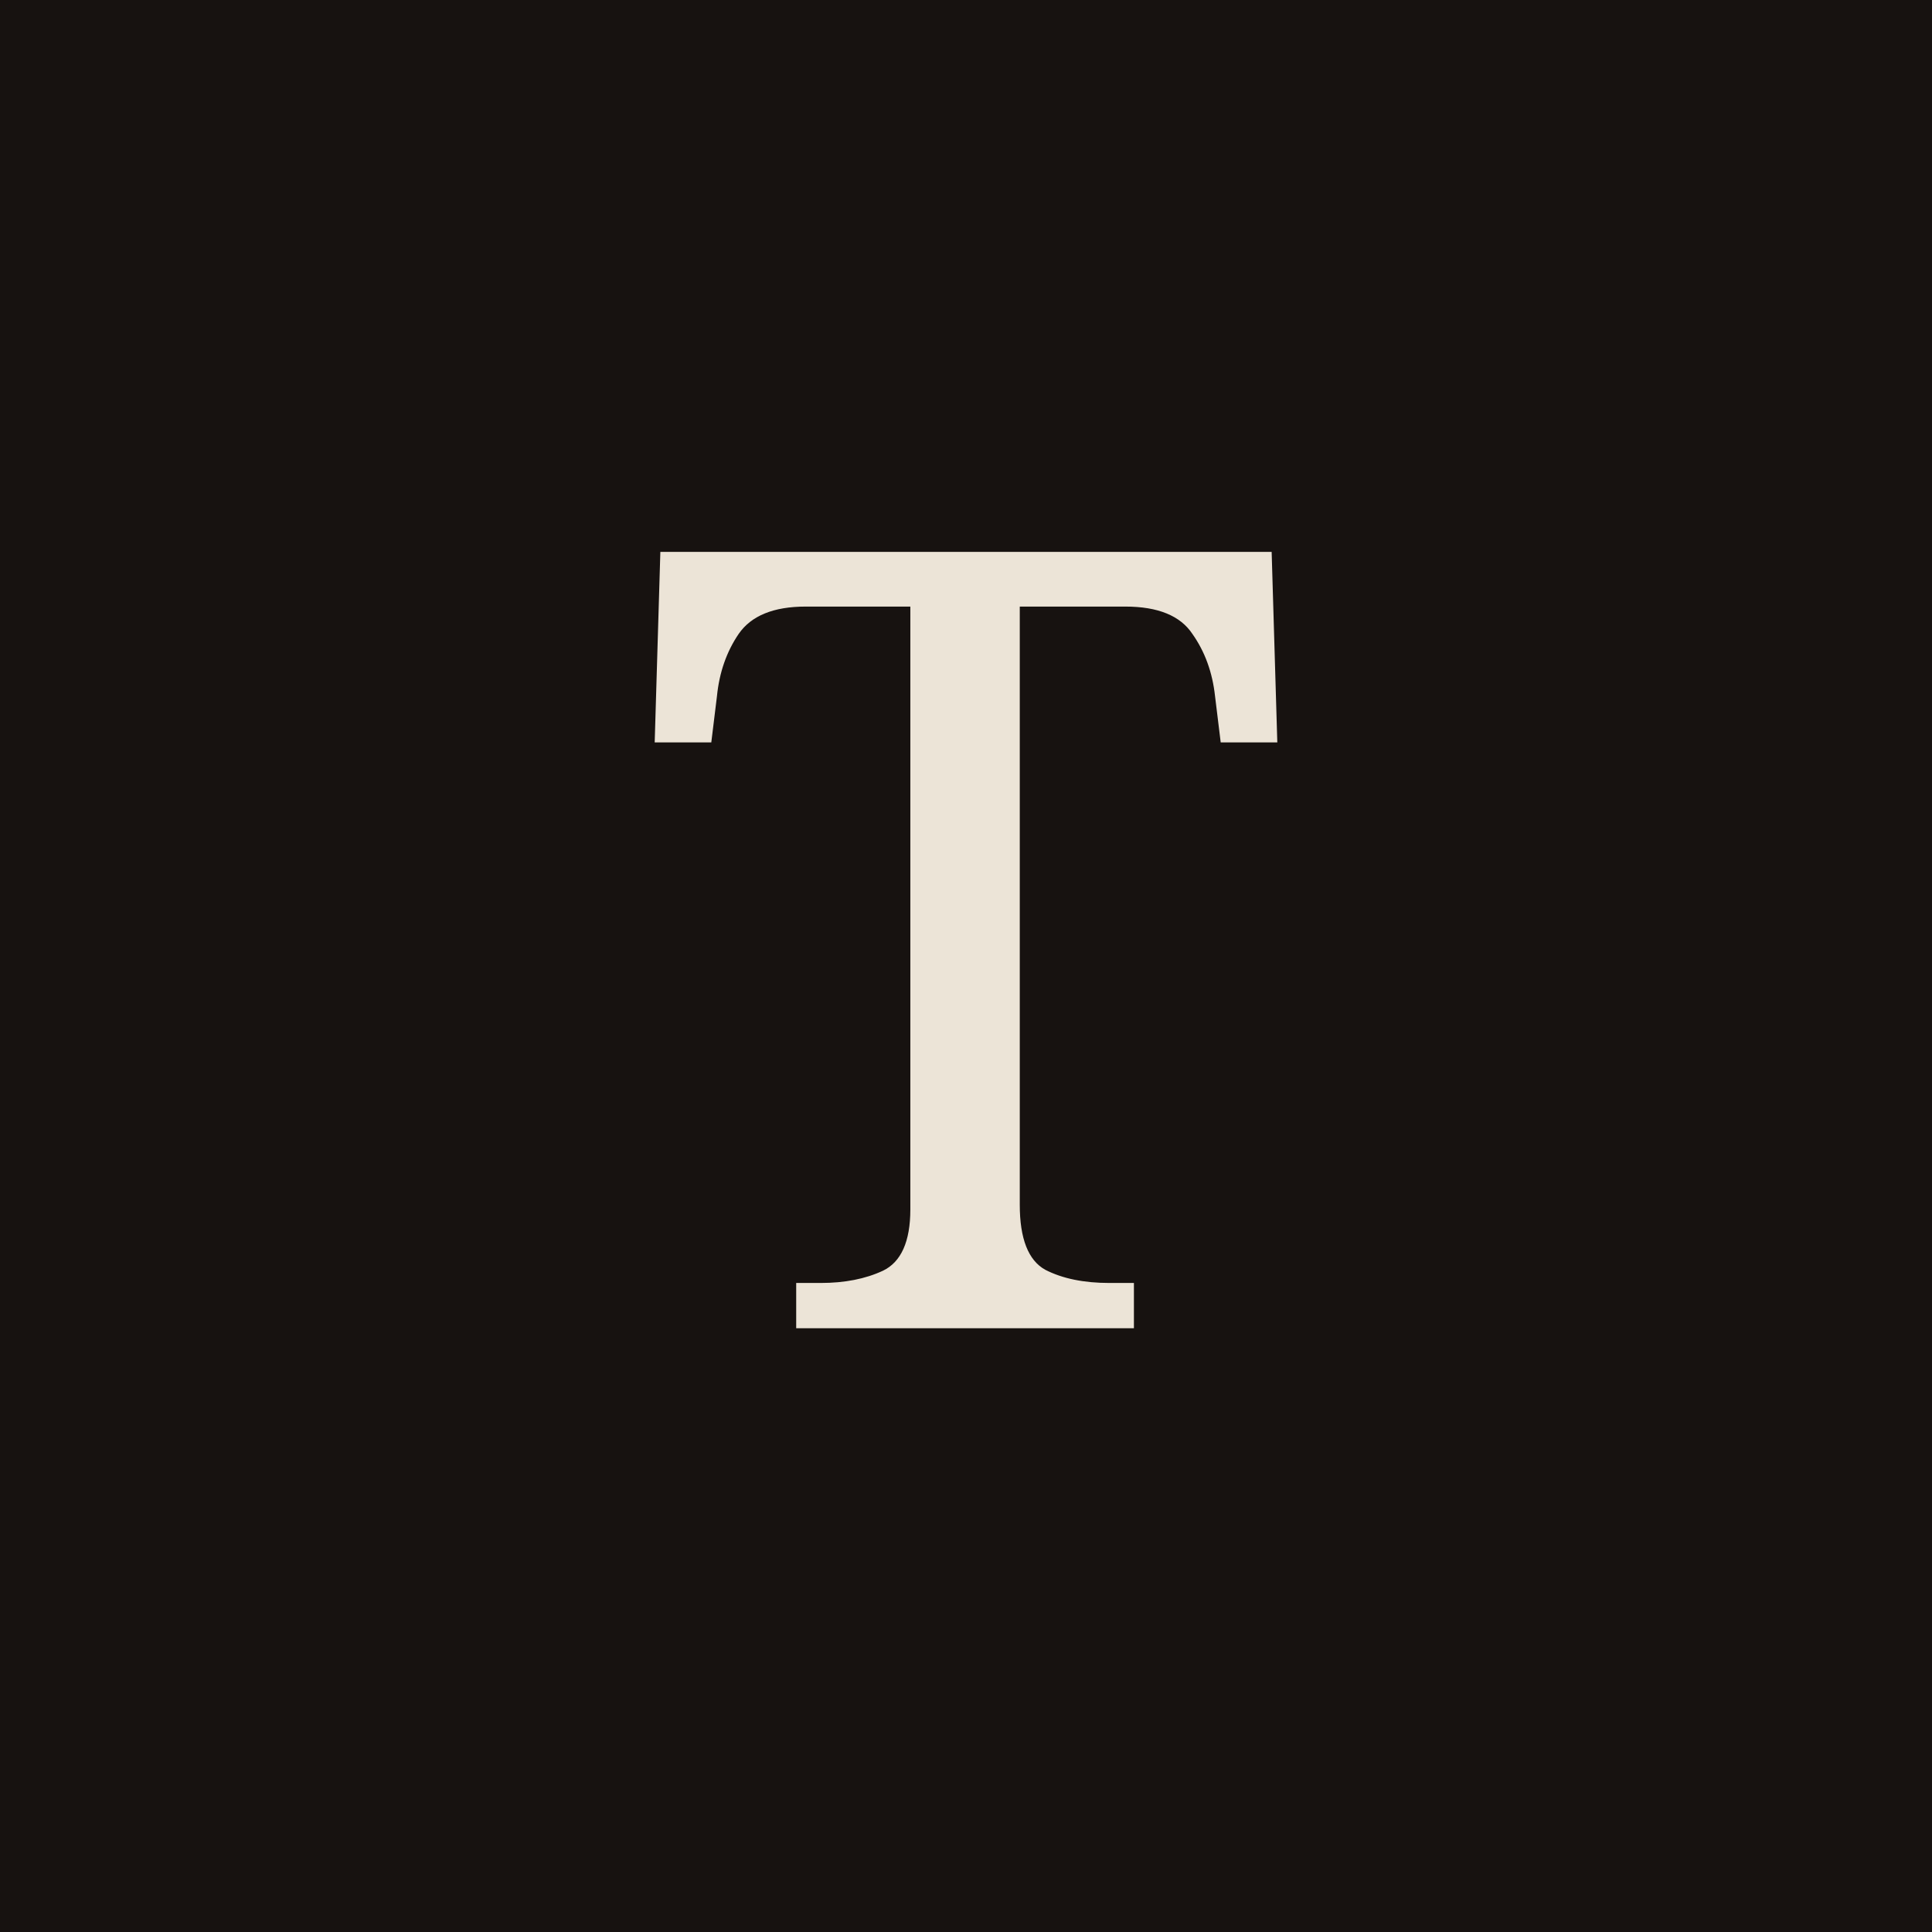
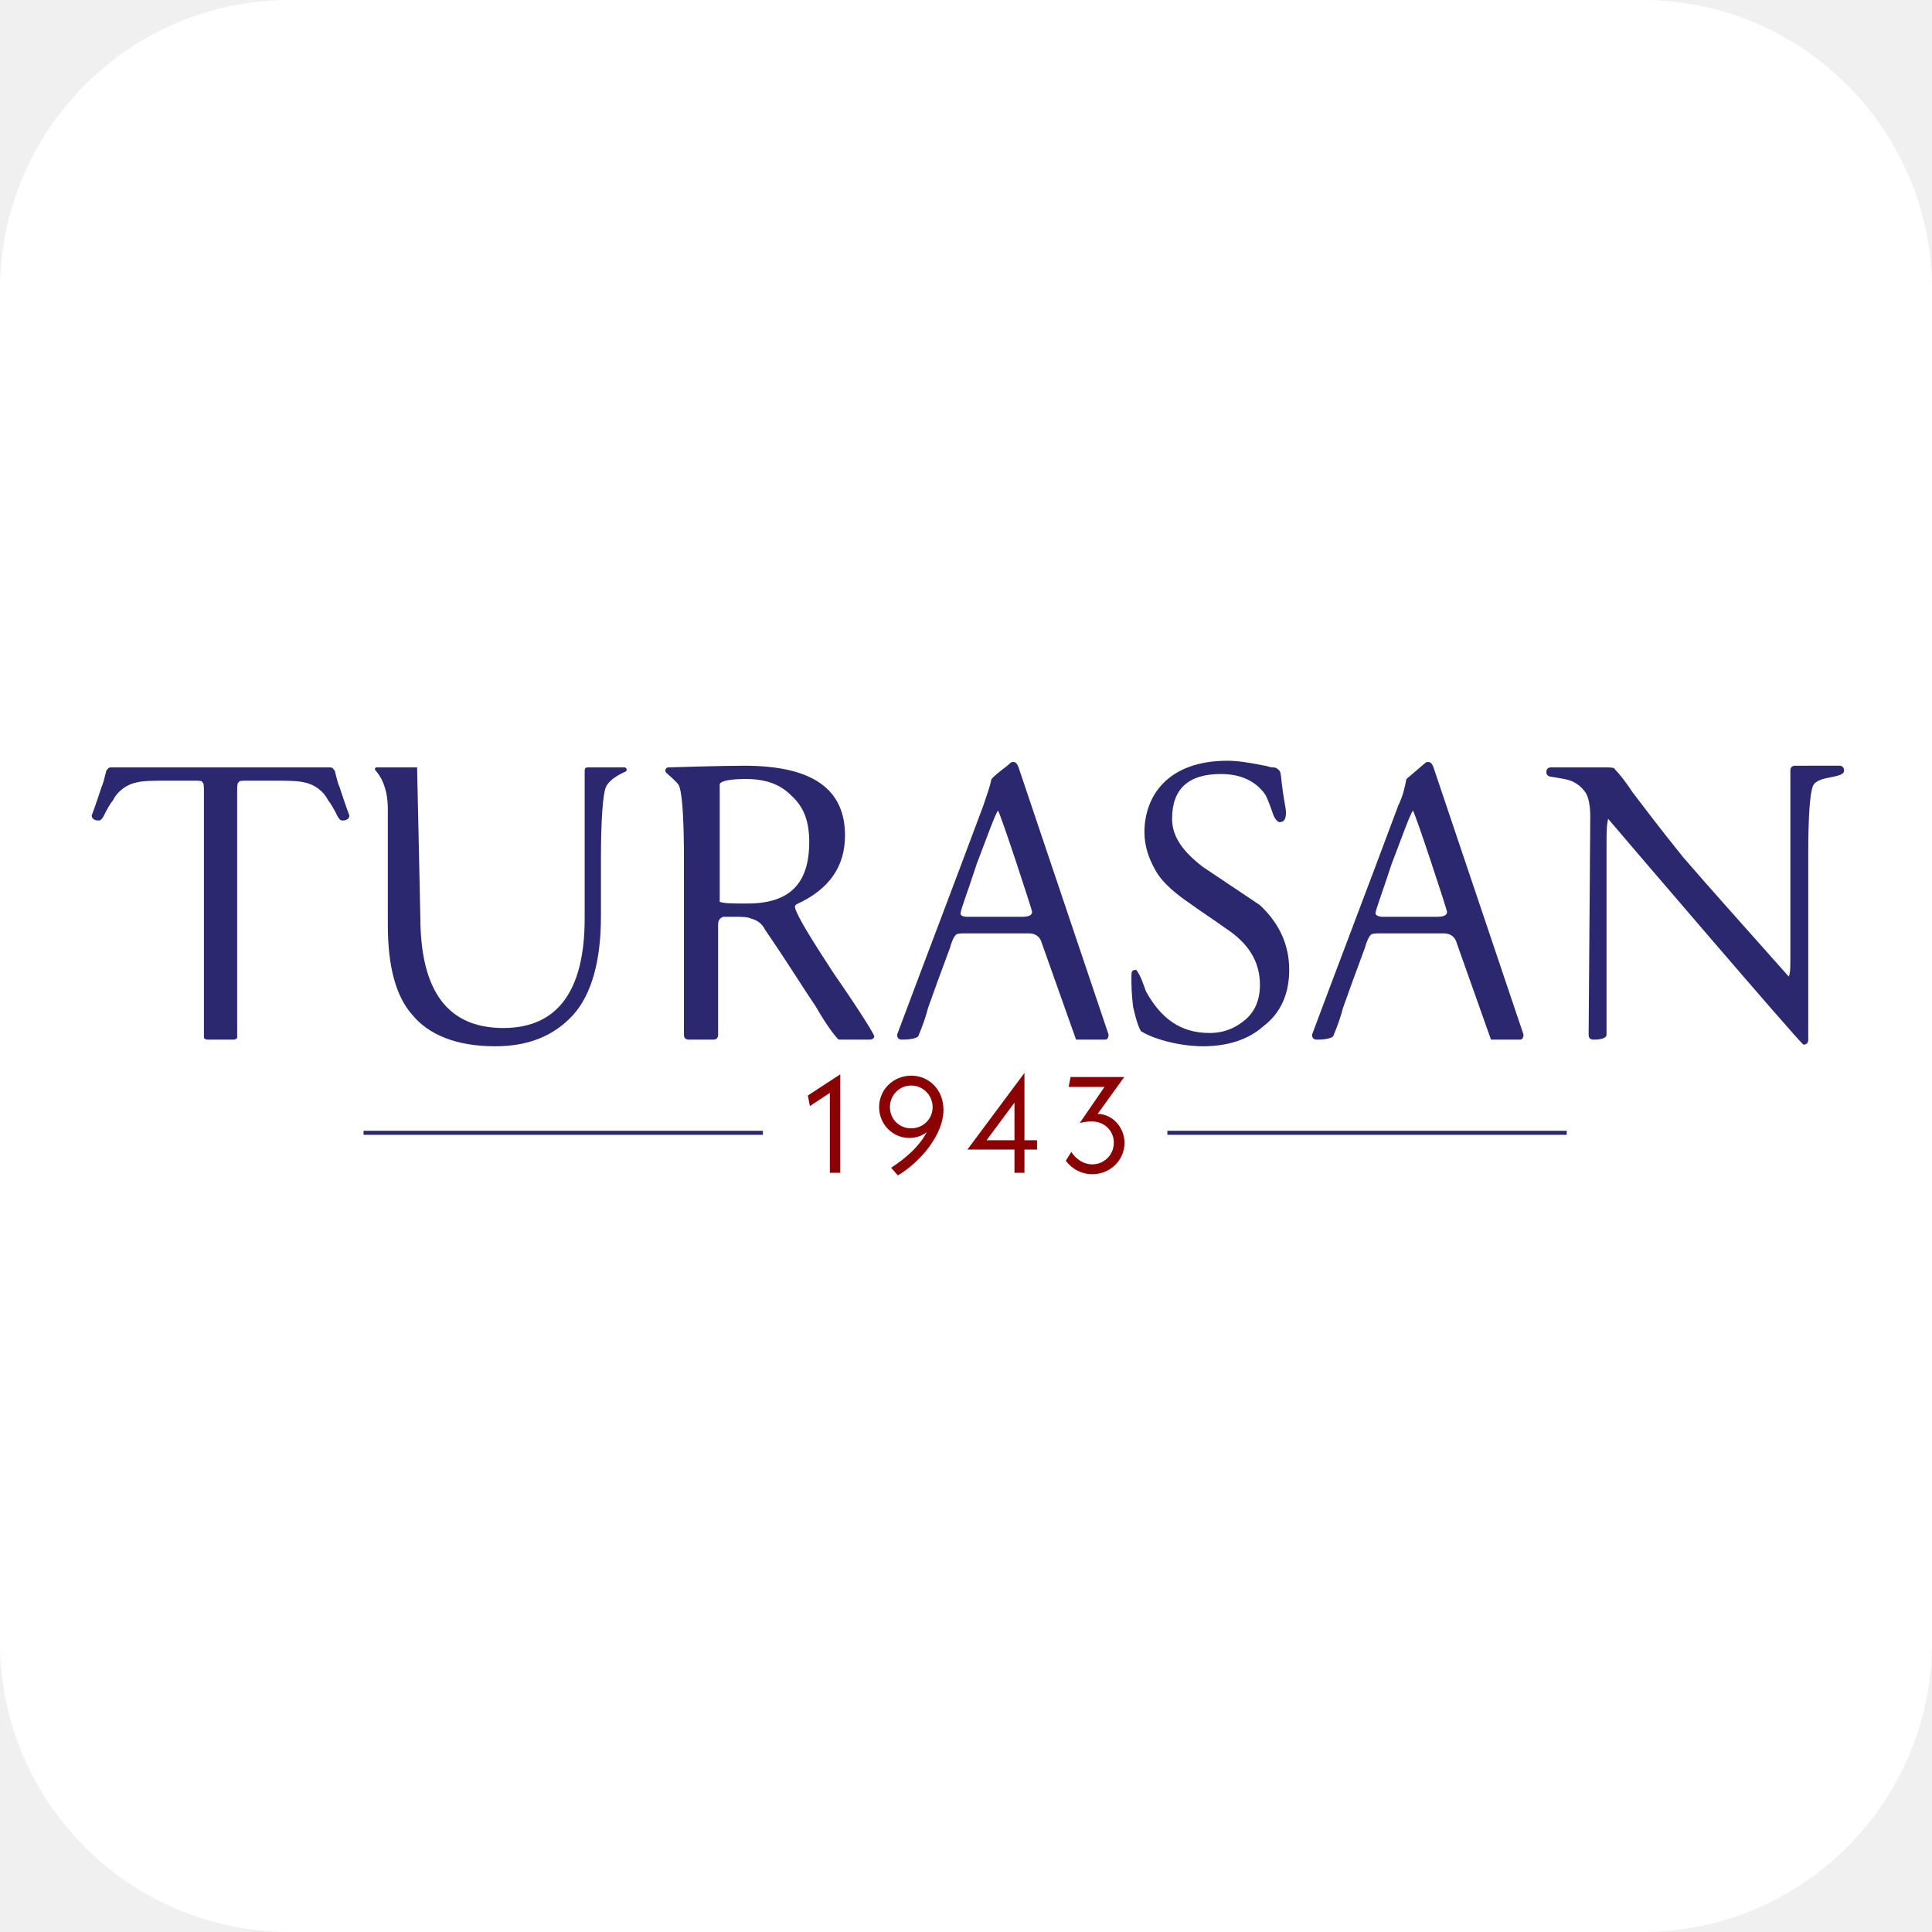
- <svg xmlns="http://www.w3.org/2000/svg" viewBox="0 0 32 32">
-   <rect width="32" height="32" fill="#171210" />
-   <text x="16" y="22" font-family="Georgia,serif" font-size="18" fill="#ece4d7" text-anchor="middle">T</text>
+ <svg xmlns="http://www.w3.org/2000/svg" viewBox="0 0 480 480">
+   <rect width="480" height="480" rx="72" fill="#ffffff" />
+   <defs>
+     <clipPath id="kirp">
+       <rect x="17.0" y="185.0" width="446" height="110" />
+     </clipPath>
+   </defs>
+   <g clip-path="url(#kirp)">
+     <g transform="translate(-43.0 117.0)">
+       <defs>
+         <clipPath id="clip_1">
+           <path transform="matrix(1,0,0,-1,0,283.465)" d="M0 283.465H566.929V0H0Z" />
+         </clipPath>
+       </defs>
+       <g>
+         <g clip-path="url(#clip_1)">
+           <path transform="matrix(1,0,0,-1,324.0963,126.0313)" d="M0 0C0 1.649 0 2.062 1.214 2.062 2.426 .411 2.83-1.24 3.636-3.302 7.276-9.901 12.125-13.611 19.401-13.611 23.037-13.611 25.866-12.374 28.293-10.311 30.718-8.249 31.93-5.362 31.93-1.65 31.93 4.12 29.102 8.659 23.444 12.371 20.615 14.435 17.379 16.498 14.55 18.556 10.911 21.034 8.082 23.508 6.465 25.984 4.444 29.281 3.233 32.581 3.233 36.294 3.233 45.044 8.837 54.026 23.845 54.026 26.273 54.026 29.102 53.616 33.145 52.79 33.547 52.79 34.355 52.378 35.165 52.378 35.974 52.378 36.376 51.963 36.782 51.553 37.184 51.139 37.184 49.491 37.59 46.604 37.993 43.717 38.399 42.067 38.399 41.242 38.399 39.593 37.993 38.77 36.782 38.77 36.376 38.77 35.57 39.593 35.165 40.831 35.165 40.831 33.787 44.949 33.145 45.779 30.718 49.079 27.08 50.73 22.23 50.73 14.146 50.73 10.105 47.018 10.105 39.593 10.105 35.056 12.934 31.343 17.783 27.631 22.635 24.334 27.08 21.447 31.93 18.147 36.782 13.611 39.205 8.246 39.205 2.062 39.205-3.712 37.184-8.662 32.738-11.962 29.102-15.261 23.845-16.913 17.783-16.913 12.467-16.913 5.944-15.356 2.426-13.198 2.02-12.787 1.214-10.725 .405-7.014 0-3.712 0-1.24 0 0" fill="#2b286f" />
+           <path transform="matrix(1,0,0,-1,492.2565,95.10109)" d="M0 0V-46.191C0-47.015-.402-47.428-1.21-47.428-2.826-46.191-44.461 2.476-49.716 8.662-50.118 7.014-50.118 4.949-50.118 2.063V-44.955C-50.118-45.781-51.332-46.191-53.352-46.191-54.161-46.191-54.565-45.781-54.565-44.955L-54.161 9.075C-54.161 11.962-54.565 14.023-55.371 15.262-56.586 16.913-58.204 18.149-60.626 18.56-61.937 18.823-62.872 18.958-64.167 19.163-64.779 19.288-65.072 19.8-65.072 20.209-65.072 21.033-64.671 21.448-63.859 21.448H-50.925C-49.312 21.448-48.099 21.448-48.099 21.033-46.887 19.8-45.267 17.737-43.651 15.262-40.822 11.549-36.779 6.189-31.122-.823-25.464-7.423-16.572-17.319-4.849-30.519-4.445-29.696-4.445-28.045-4.445-25.985V20.623C-4.445 21.448-4.04 21.86-3.236 21.86L7.681 21.864C8.489 21.864 8.893 21.448 8.893 20.623 8.893 18.609 2.428 19.494 1.211 16.913 .43 15.25 0 9.485 0 0" fill="#2b286f" />
+           <path transform="matrix(1,0,0,-1,127.3811,78.6037)" d="M0 0C-.401 .825-.809 2.477-1.21 4.126-1.615 4.536-1.615 4.951-2.427 4.951H-25.459-33.716-56.747C-57.56 4.951-57.56 4.536-57.964 4.126-58.366 2.477-58.773 .825-59.174 0-60.792-4.948-61.602-7.012-61.602-7.012-61.602-7.835-60.792-8.248-59.983-8.248-59.174-8.248-59.174-7.835-58.773-7.422-57.56-4.948-56.747-3.711-56.346-3.297-55.135-.824-52.708 .825-50.284 1.239-48.669 1.651-45.836 1.651-42.198 1.651H-36.541C-34.924 1.651-34.116 1.651-34.116 1.239-33.773 1.239-33.723 .337-33.716-.695V-62.265C-33.518-62.537-33.203-62.689-32.737-62.689H-32.499-26.675-26.437C-25.971-62.689-25.656-62.537-25.459-62.265V-.695C-25.451 .337-25.401 1.239-25.059 1.239-25.059 1.651-24.25 1.651-22.634 1.651H-16.976C-13.339 1.651-10.506 1.651-8.891 1.239-6.466 .825-4.039-.824-2.829-3.297-2.427-3.711-1.615-4.948-.401-7.422 0-7.835 0-8.248 .809-8.248 1.617-8.248 2.427-7.835 2.427-7.012 2.427-7.012 1.617-4.948 0 0" fill="#2b286f" />
+           <path transform="matrix(1,0,0,-1,228.6894,107.4751)" d="M0 0C-3.638 0-5.661 0-6.873 .414V29.696C-6.467 30.523-4.042 30.934-.407 30.934 4.445 30.934 8.085 29.696 10.914 26.81 14.146 23.923 15.359 20.214 15.359 15.263 15.359 4.951 10.51 0 0 0M21.421-17.322C15.669-8.517 12.476-3.3 11.84-1.094 11.732-.718 11.914-.327 12.269-.164 20.384 3.553 24.25 9.245 24.25 16.912 24.25 28.461 16.167 34.234-.809 34.234-6.454 34.234-19.603 33.822-19.603 33.822-20.329 33.822-20.668 32.924-20.12 32.447-19.154 31.608-17.999 30.561-17.379 29.845-17.1 29.522-16.91 29.144-16.797 28.733-16.11 26.239-15.764 20.238-15.764 10.725V-32.581C-15.764-33.407-15.358-33.817-14.555-33.817H-8.49C-7.681-33.817-7.277-33.407-7.277-32.581V-5.36C-7.277-4.122-6.873-3.709-6.063-3.296H-3.638C-1.618-3.296 0-3.296 .808-3.709 2.426-4.122 3.637-4.945 4.445-6.598 10.095-14.831 14.132-21.42 16.96-25.548 16.97-25.563 16.98-25.578 16.989-25.594 19.561-30.091 21.466-32.539 22.392-33.56 22.543-33.726 22.751-33.817 22.974-33.817H30.313C31.122-33.817 31.524-33.407 31.524-32.992 31.524-32.581 28.293-27.219 21.421-17.322" fill="#2b286f" />
+           <path transform="matrix(1,0,0,-1,189.0659,73.653)" d="M0 0C-.806 0-.806-.415-.806-1.239V-37.531C-.806-55.68-7.677-64.753-21.016-64.753-34.76-64.753-41.631-55.68-41.631-37.118L-42.437 0H-52.477C-52.858 0-53.052-.448-52.794-.728-51.66-1.959-49.712-4.866-49.712-10.312V-39.183C-49.712-49.493-47.693-56.915-43.651-61.454-39.608-66.403-32.74-69.291-23.036-69.291-14.956-69.291-8.487-66.814-3.632-61.454 .812-56.506 3.235-48.258 3.235-37.118V-23.097C3.235-12.786 3.738-6.643 4.445-4.951 5.166-3.224 7.41-1.908 9.301-1.069 9.851-.825 9.669 0 9.067 0Z" fill="#2b286f" />
+           <path transform="matrix(1,0,0,-1,297.0058,110.7711)" d="M0 0H-13.745C-14.955 0-15.362 .409-15.362 .822-15.362 1.649-13.745 5.773-11.318 13.195-8.49 20.619-6.873 25.155-6.063 26.394-5.254 25.155 2.422 1.649 2.422 1.235 2.422 .409 1.618 0 0 0M-.809 36.703C-1.21 37.943-1.617 38.766-2.829 38.356-4.042 37.118-5.66 36.293-7.681 34.23-8.083 32.167-8.891 30.106-9.699 27.632-17.382 7.008-24.654-11.963-31.123-29.285-31.123-30.111-30.719-30.521-29.911-30.521-27.486-30.521-26.273-30.111-25.87-29.696-24.654-26.809-23.849-24.336-23.444-22.684-19.808-12.375-17.784-7.428-17.784-7.014-17.382-5.776-16.979-4.951-16.572-4.537-16.168-4.126-15.362-4.126-14.148-4.126H1.618C3.235-4.126 4.445-4.951 4.849-6.602L13.339-30.521H20.612C21.019-30.521 21.421-30.111 21.421-29.285 21.421-29.285-.407 35.469-.809 36.703" fill="#2b286f" />
+           <path transform="matrix(1,0,0,-1,400.0941,110.7711)" d="M0 0H-13.742C-14.549 0-15.358 .409-15.358 .822-15.358 1.649-13.742 5.773-11.319 13.195-8.49 20.619-6.871 25.155-6.063 26.394-5.255 25.155 2.426 1.649 2.426 1.235 2.426 .409 1.618 0 0 0M-.809 36.703C-1.211 37.943-1.618 38.766-2.829 38.356-4.933 36.58-5.471 36.107-7.677 34.23-8.084 32.167-8.49 30.106-9.7 27.632-17.381 7.008-24.655-11.963-31.124-29.285-31.124-30.111-30.72-30.521-29.91-30.521-27.484-30.521-26.273-30.111-25.868-29.696-24.655-26.809-23.848-24.336-23.443-22.684-19.806-12.375-17.785-7.428-17.785-7.014-17.381-5.776-16.974-4.951-16.571-4.537-16.165-4.126-15.358-4.126-14.148-4.126H1.618C3.234-4.126 4.444-4.951 4.851-6.602L13.338-30.521H20.615C21.018-30.521 21.421-30.111 21.421-29.285 21.421-29.285-.402 35.469-.809 36.703" fill="#2b286f" />
+           <path transform="matrix(1,0,0,-1,139.3755,204.0678)" d="M0 0C-1.173 0-2.251 .225-3.232 .673-4.213 1.12-4.992 1.829-5.568 2.801-6.144 3.771-6.432 5.066-6.432 6.688V16.896C-6.432 18.518-6.134 19.813-5.536 20.784-4.939 21.755-4.149 22.465-3.168 22.912-2.187 23.36-1.109 23.584 .064 23.584 1.45 23.584 2.613 23.339 3.552 22.849 4.49 22.357 5.205 21.718 5.696 20.929 6.187 20.139 6.432 19.296 6.432 18.4 6.432 17.974 6.368 17.69 6.24 17.553 6.112 17.413 5.909 17.345 5.632 17.345 5.312 17.345 5.099 17.419 4.992 17.568 4.885 17.718 4.832 17.867 4.832 18.017 4.811 18.379 4.736 18.789 4.608 19.248 4.48 19.707 4.25 20.149 3.92 20.576 3.589 21.003 3.114 21.354 2.496 21.633 1.877 21.909 1.066 22.049 .064 22.049-1.536 22.049-2.757 21.627-3.6 20.784-4.443 19.941-4.864 18.646-4.864 16.896V6.688C-4.864 4.917-4.437 3.616-3.584 2.784-2.731 1.952-1.472 1.536 .192 1.536 1.194 1.536 1.995 1.669 2.592 1.937 3.189 2.203 3.637 2.544 3.936 2.96 4.234 3.376 4.442 3.824 4.56 4.305 4.677 4.784 4.768 5.217 4.832 5.601 4.853 5.792 4.922 5.952 5.04 6.08 5.157 6.208 5.354 6.272 5.632 6.272 5.909 6.272 6.112 6.197 6.24 6.049 6.368 5.898 6.432 5.611 6.432 5.185 6.432 4.31 6.187 3.473 5.696 2.673 5.205 1.872 4.48 1.227 3.52 .736 2.56 .245 1.386 0 0 0" fill="#2b286f" />
+           <path transform="matrix(1,0,0,-1,157.2314,202.6596)" d="M0 0C.747 0 1.467 .187 2.16 .561 2.853 .934 3.424 1.393 3.872 1.937 4.32 2.48 4.544 2.986 4.544 3.456V5.824H2.976C1.931 5.824 .949 5.766 .032 5.648-.885 5.53-1.632 5.265-2.208 4.849-2.784 4.433-3.072 3.776-3.072 2.88-3.072 1.877-2.773 1.146-2.176 .688-1.579 .229-.854 0 0 0M-.224-1.408C-1.461-1.408-2.507-1.062-3.36-.368-4.213 .325-4.64 1.387-4.64 2.816-4.64 3.946-4.325 4.821-3.696 5.44-3.067 6.059-2.192 6.49-1.072 6.736 .048 6.981 1.344 7.104 2.816 7.104H4.544V7.937C4.544 8.683 4.411 9.419 4.144 10.145 3.877 10.869 3.451 11.467 2.864 11.937 2.277 12.405 1.493 12.641 .512 12.641-.171 12.641-.731 12.57-1.168 12.433-1.605 12.293-1.958 12.145-2.224 11.984-2.491 11.824-2.699 11.744-2.848 11.744-3.062 11.744-3.232 11.845-3.36 12.048-3.488 12.251-3.552 12.438-3.552 12.608-3.552 12.864-3.344 13.104-2.928 13.328-2.512 13.552-1.984 13.733-1.344 13.872-.704 14.011-.064 14.08 .576 14.08 1.963 14.08 3.056 13.787 3.856 13.2 4.656 12.613 5.232 11.856 5.584 10.928 5.936 10 6.112 9.003 6.112 7.937V-.544C6.112-.715 6.042-.869 5.904-1.008 5.765-1.146 5.579-1.216 5.344-1.216 5.131-1.216 4.949-1.146 4.8-1.008 4.651-.869 4.576-.715 4.576-.544V1.024C4.042 .405 3.376-.155 2.576-.656 1.776-1.157 .843-1.408-.224-1.408" fill="#2b286f" />
+           <path transform="matrix(1,0,0,-1,177.6475,202.5952)" d="M0 0C.768 0 1.472 .213 2.112 .64 2.752 1.066 3.269 1.621 3.664 2.304 4.059 2.986 4.256 3.701 4.256 4.447V8.16C4.256 8.906 4.059 9.61 3.664 10.271 3.269 10.933 2.752 11.477 2.112 11.903 1.472 12.33 .757 12.544-.032 12.544-.715 12.544-1.376 12.368-2.016 12.016-2.656 11.664-3.179 11.162-3.584 10.512-3.99 9.86-4.192 9.077-4.192 8.16V3.359C-4.192 3.019-4.011 2.581-3.648 2.048-3.286 1.515-2.784 1.04-2.144 .624-1.504 .208-.79 0 0 0M-4.992-8.8C-5.206-8.8-5.387-8.726-5.536-8.576-5.686-8.427-5.76-8.267-5.76-8.097V13.184C-5.76 13.376-5.686 13.53-5.536 13.647-5.387 13.765-5.206 13.823-4.992 13.823-4.758 13.823-4.571 13.765-4.432 13.647-4.293 13.53-4.224 13.376-4.224 13.184V11.584C-3.861 12.202-3.317 12.763-2.592 13.264-1.867 13.765-.981 14.016 .064 14.016 1.109 14.016 2.069 13.754 2.944 13.231 3.818 12.709 4.517 12.005 5.04 11.12 5.562 10.234 5.824 9.248 5.824 8.16V4.447C5.824 3.424 5.562 2.458 5.04 1.552 4.517 .645 3.824-.086 2.96-.641 2.096-1.195 1.163-1.473 .16-1.473-.822-1.473-1.702-1.232-2.48-.752-3.259-.272-3.83 .298-4.192 .96V-8.097C-4.192-8.267-4.267-8.427-4.416-8.576-4.565-8.726-4.758-8.8-4.992-8.8" fill="#2b286f" />
+           <path transform="matrix(1,0,0,-1,197.3594,202.5952)" d="M0 0C.768 0 1.472 .213 2.112 .64 2.752 1.066 3.269 1.621 3.664 2.304 4.059 2.986 4.256 3.701 4.256 4.447V8.16C4.256 8.906 4.059 9.61 3.664 10.271 3.269 10.933 2.752 11.477 2.112 11.903 1.472 12.33 .757 12.544-.032 12.544-.715 12.544-1.376 12.368-2.016 12.016-2.656 11.664-3.179 11.162-3.584 10.512-3.99 9.86-4.192 9.077-4.192 8.16V3.359C-4.192 3.019-4.011 2.581-3.648 2.048-3.286 1.515-2.784 1.04-2.144 .624-1.504 .208-.79 0 0 0M-4.992-8.8C-5.206-8.8-5.387-8.726-5.536-8.576-5.686-8.427-5.76-8.267-5.76-8.097V13.184C-5.76 13.376-5.686 13.53-5.536 13.647-5.387 13.765-5.206 13.823-4.992 13.823-4.758 13.823-4.571 13.765-4.432 13.647-4.293 13.53-4.224 13.376-4.224 13.184V11.584C-3.861 12.202-3.317 12.763-2.592 13.264-1.867 13.765-.981 14.016 .064 14.016 1.109 14.016 2.069 13.754 2.944 13.231 3.818 12.709 4.517 12.005 5.04 11.12 5.562 10.234 5.824 9.248 5.824 8.16V4.447C5.824 3.424 5.562 2.458 5.04 1.552 4.517 .645 3.824-.086 2.96-.641 2.096-1.195 1.163-1.473 .16-1.473-.822-1.473-1.702-1.232-2.48-.752-3.259-.272-3.83 .298-4.192 .96V-8.097C-4.192-8.267-4.267-8.427-4.416-8.576-4.565-8.726-4.758-8.8-4.992-8.8" fill="#2b286f" />
+           <path transform="matrix(1,0,0,-1,214.895,202.6596)" d="M0 0C.747 0 1.467 .187 2.16 .561 2.853 .934 3.424 1.393 3.872 1.937 4.32 2.48 4.544 2.986 4.544 3.456V5.824H2.976C1.931 5.824 .949 5.766 .032 5.648-.885 5.53-1.632 5.265-2.208 4.849-2.784 4.433-3.072 3.776-3.072 2.88-3.072 1.877-2.773 1.146-2.176 .688-1.579 .229-.854 0 0 0M-.224-1.408C-1.461-1.408-2.507-1.062-3.36-.368-4.213 .325-4.64 1.387-4.64 2.816-4.64 3.946-4.325 4.821-3.696 5.44-3.067 6.059-2.192 6.49-1.072 6.736 .048 6.981 1.344 7.104 2.816 7.104H4.544V7.937C4.544 8.683 4.411 9.419 4.144 10.145 3.877 10.869 3.451 11.467 2.864 11.937 2.277 12.405 1.493 12.641 .512 12.641-.171 12.641-.731 12.57-1.168 12.433-1.605 12.293-1.958 12.145-2.224 11.984-2.491 11.824-2.699 11.744-2.848 11.744-3.062 11.744-3.232 11.845-3.36 12.048-3.488 12.251-3.552 12.438-3.552 12.608-3.552 12.864-3.344 13.104-2.928 13.328-2.512 13.552-1.984 13.733-1.344 13.872-.704 14.011-.064 14.08 .576 14.08 1.963 14.08 3.056 13.787 3.856 13.2 4.656 12.613 5.232 11.856 5.584 10.928 5.936 10 6.112 9.003 6.112 7.937V-.544C6.112-.715 6.042-.869 5.904-1.008 5.765-1.146 5.579-1.216 5.344-1.216 5.131-1.216 4.949-1.146 4.8-1.008 4.651-.869 4.576-.715 4.576-.544V1.024C4.042 .405 3.376-.155 2.576-.656 1.776-1.157 .843-1.408-.224-1.408" fill="#2b286f" />
+           <path transform="matrix(1,0,0,-1,234.7676,202.5952)" d="M0 0C.811 0 1.53 .208 2.16 .624 2.789 1.04 3.285 1.515 3.648 2.048 4.01 2.581 4.192 3.019 4.192 3.359V8.16C4.192 9.077 3.989 9.86 3.584 10.512 3.178 11.162 2.661 11.664 2.032 12.016 1.402 12.368 .736 12.544 .032 12.544-.736 12.544-1.446 12.33-2.096 11.903-2.747 11.477-3.27 10.933-3.664 10.271-4.059 9.61-4.256 8.906-4.256 8.16V4.447C-4.256 3.701-4.059 2.986-3.664 2.304-3.27 1.621-2.752 1.066-2.112 .64-1.472 .213-.768 0 0 0M-.128-1.473C-1.131-1.473-2.07-1.195-2.944-.641-3.819-.086-4.518 .645-5.04 1.552-5.563 2.458-5.824 3.424-5.824 4.447V8.16C-5.824 9.248-5.563 10.234-5.04 11.12-4.518 12.005-3.819 12.709-2.944 13.231-2.07 13.754-1.11 14.016-.064 14.016 1.002 14.016 1.893 13.765 2.608 13.264 3.322 12.763 3.851 12.202 4.192 11.584V22.56C4.192 22.772 4.272 22.938 4.432 23.056 4.592 23.173 4.778 23.231 4.992 23.231 5.227 23.231 5.413 23.173 5.552 23.056 5.69 22.938 5.76 22.772 5.76 22.56V-.608C5.76-.779 5.69-.934 5.552-1.072 5.413-1.211 5.227-1.28 4.992-1.28 4.8-1.28 4.624-1.211 4.464-1.072 4.304-.934 4.224-.779 4.224-.608V.96C3.904 .298 3.344-.272 2.544-.752 1.744-1.232 .853-1.473-.128-1.473" fill="#2b286f" />
+           <path transform="matrix(1,0,0,-1,254.5112,202.5952)" d="M0 0C.811 0 1.536 .213 2.176 .64 2.816 1.066 3.333 1.621 3.728 2.304 4.123 2.986 4.32 3.701 4.32 4.447V8.16C4.32 8.906 4.128 9.61 3.744 10.271 3.36 10.933 2.843 11.477 2.192 11.903 1.541 12.33 .811 12.544 0 12.544-.811 12.544-1.536 12.33-2.176 11.903-2.816 11.477-3.328 10.933-3.712 10.271-4.096 9.61-4.288 8.906-4.288 8.16V4.447C-4.288 3.701-4.096 2.986-3.712 2.304-3.328 1.621-2.811 1.066-2.16 .64-1.509 .213-.79 0 0 0M0-1.473C-1.024-1.473-1.984-1.195-2.88-.641-3.776-.086-4.496 .64-5.04 1.536-5.584 2.432-5.856 3.402-5.856 4.447V8.16C-5.856 9.205-5.589 10.176-5.056 11.071-4.523 11.968-3.808 12.683-2.912 13.216-2.016 13.749-1.045 14.016 0 14.016 1.066 14.016 2.042 13.754 2.928 13.231 3.813 12.709 4.528 12.005 5.072 11.12 5.616 10.234 5.888 9.248 5.888 8.16V4.447C5.888 3.424 5.616 2.458 5.072 1.552 4.528 .645 3.813-.086 2.928-.641 2.042-1.195 1.066-1.473 0-1.473" fill="#2b286f" />
+           <path transform="matrix(1,0,0,-1,273.9673,204.0678)" d="M0 0C-1.366 0-2.491 .257-3.376 .769-4.262 1.28-4.923 1.984-5.36 2.881-5.797 3.776-6.016 4.789-6.016 5.92V9.568C-6.016 10.678-5.803 11.686-5.376 12.593-4.95 13.499-4.288 14.208-3.392 14.721-2.496 15.232-1.366 15.488 0 15.488 .875 15.488 1.637 15.376 2.288 15.152 2.938 14.929 3.445 14.667 3.808 14.368 4.17 14.069 4.352 13.792 4.352 13.536 4.352 13.43 4.314 13.313 4.24 13.185 4.165 13.057 4.075 12.955 3.968 12.881 3.861 12.806 3.744 12.769 3.616 12.769 3.424 12.769 3.205 12.875 2.96 13.089 2.714 13.302 2.373 13.51 1.936 13.712 1.499 13.915 .875 14.017 .064 14.017-1.408 14.017-2.528 13.616-3.296 12.816-4.064 12.017-4.448 10.934-4.448 9.568V5.92C-4.448 4.555-4.064 3.473-3.296 2.673-2.528 1.872-1.397 1.473 .096 1.473 .949 1.473 1.605 1.579 2.064 1.792 2.522 2.006 2.875 2.219 3.12 2.433 3.365 2.646 3.595 2.752 3.808 2.752 3.957 2.752 4.08 2.709 4.176 2.624 4.272 2.539 4.357 2.443 4.432 2.336 4.506 2.229 4.544 2.112 4.544 1.984 4.544 1.749 4.357 1.473 3.984 1.152 3.61 .832 3.088 .561 2.416 .336 1.744 .112 .938 0 0 0" fill="#2b286f" />
+           <path transform="matrix(1,0,0,-1,286.7354,203.8754)" d="M0 0C-.214 0-.395 .069-.544 .208-.693 .347-.768 .501-.768 .672V14.464C-.768 14.656-.693 14.811-.544 14.928-.395 15.045-.214 15.104 0 15.104 .234 15.104 .427 15.045 .576 14.928 .726 14.811 .8 14.656 .8 14.464V.672C.8 .501 .726 .347 .576 .208 .427 .069 .234 0 0 0M.032 19.872C-.288 19.872-.571 19.989-.815 20.224-1.062 20.459-1.184 20.736-1.184 21.056-1.184 21.376-1.062 21.643-.815 21.856-.571 22.069-.288 22.176 .032 22.176 .373 22.176 .656 22.069 .88 21.856 1.104 21.643 1.216 21.376 1.216 21.056 1.216 20.736 1.104 20.459 .88 20.224 .656 19.989 .373 19.872 .032 19.872" fill="#2b286f" />
+           <path transform="matrix(1,0,0,-1,299.8232,202.6596)" d="M0 0C.747 0 1.467 .187 2.16 .561 2.854 .934 3.425 1.393 3.872 1.937 4.32 2.48 4.545 2.986 4.545 3.456V5.824H2.977C1.931 5.824 .949 5.766 .032 5.648-.885 5.53-1.632 5.265-2.208 4.849-2.783 4.433-3.071 3.776-3.071 2.88-3.071 1.877-2.773 1.146-2.176 .688-1.578 .229-.854 0 0 0M-.224-1.408C-1.461-1.408-2.507-1.062-3.359-.368-4.213 .325-4.64 1.387-4.64 2.816-4.64 3.946-4.325 4.821-3.695 5.44-3.066 6.059-2.191 6.49-1.071 6.736 .049 6.981 1.345 7.104 2.816 7.104H4.545V7.937C4.545 8.683 4.411 9.419 4.145 10.145 3.878 10.869 3.451 11.467 2.864 11.937 2.277 12.405 1.493 12.641 .513 12.641-.171 12.641-.73 12.57-1.168 12.433-1.605 12.293-1.957 12.145-2.224 11.984-2.49 11.824-2.698 11.744-2.848 11.744-3.062 11.744-3.231 11.845-3.359 12.048-3.487 12.251-3.552 12.438-3.552 12.608-3.552 12.864-3.344 13.104-2.928 13.328-2.512 13.552-1.983 13.733-1.344 13.872-.703 14.011-.063 14.08 .576 14.08 1.963 14.08 3.057 13.787 3.856 13.2 4.656 12.613 5.232 11.856 5.584 10.928 5.937 10 6.112 9.003 6.112 7.937V-.544C6.112-.715 6.043-.869 5.904-1.008 5.766-1.146 5.579-1.216 5.345-1.216 5.131-1.216 4.949-1.146 4.801-1.008 4.651-.869 4.576-.715 4.576-.544V1.024C4.043 .405 3.376-.155 2.576-.656 1.776-1.157 .843-1.408-.224-1.408" fill="#2b286f" />
+           <path transform="matrix(1,0,0,-1,315.2158,203.8754)" d="M0 0C-.213 0-.395 .069-.544 .208-.693 .347-.768 .501-.768 .672V14.464C-.768 14.656-.693 14.811-.544 14.928-.395 15.045-.213 15.104 0 15.104 .234 15.104 .421 15.045 .561 14.928 .699 14.811 .769 14.656 .769 14.464V12.864C1.131 13.482 1.669 14.043 2.385 14.544 3.099 15.045 3.989 15.296 5.057 15.296 6.102 15.296 7.057 15.034 7.92 14.512 8.784 13.989 9.478 13.285 10 12.4 10.522 11.515 10.784 10.528 10.784 9.44V.672C10.784 .459 10.704 .293 10.544 .176 10.385 .059 10.197 0 9.984 0 9.813 0 9.643 .059 9.473 .176 9.302 .293 9.217 .459 9.217 .672V9.44C9.217 10.187 9.019 10.891 8.624 11.552 8.229 12.213 7.712 12.757 7.072 13.184 6.433 13.61 5.718 13.824 4.929 13.824 4.245 13.824 3.589 13.648 2.96 13.296 2.331 12.944 1.813 12.442 1.408 11.792 1.003 11.141 .801 10.357 .801 9.44V.672C.801 .501 .726 .347 .576 .208 .427 .069 .234 0 0 0" fill="#2b286f" />
+           <path transform="matrix(1,0,0,-1,351.3115,204.0678)" d="M0 0C-.214 0-.405 .049-.576 .145-.747 .24-.854 .385-.896 .576L-7.232 22.688C-7.254 22.752-7.264 22.827-7.264 22.912-7.264 23.062-7.222 23.185-7.136 23.28-7.051 23.376-6.939 23.451-6.8 23.504-6.661 23.558-6.528 23.584-6.4 23.584-6.229 23.584-6.075 23.541-5.936 23.456-5.798 23.371-5.707 23.253-5.664 23.104L-.032 2.881 3.264 15.009C3.349 15.265 3.472 15.435 3.632 15.521 3.792 15.605 3.968 15.648 4.16 15.648 4.395 15.648 4.581 15.605 4.72 15.521 4.858 15.435 4.96 15.265 5.024 15.009L8.384 2.881 13.984 23.104C14.048 23.253 14.149 23.371 14.288 23.456 14.427 23.541 14.57 23.584 14.72 23.584 14.869 23.584 15.008 23.558 15.136 23.504 15.264 23.451 15.37 23.376 15.456 23.28 15.541 23.185 15.584 23.062 15.584 22.912 15.584 22.827 15.573 22.752 15.552 22.688L9.28 .576C9.216 .385 9.104 .24 8.944 .145 8.784 .049 8.587 0 8.352 0 8.16 0 7.979 .049 7.808 .145 7.637 .24 7.53 .385 7.488 .576L4.16 12.544 .896 .576C.853 .385 .746 .24 .576 .145 .405 .049 .213 0 0 0" fill="#2b286f" />
+           <path transform="matrix(1,0,0,-1,374.96,203.8754)" d="M0 0C-.213 0-.395 .069-.544 .208-.693 .347-.768 .501-.768 .672V14.464C-.768 14.656-.693 14.811-.544 14.928-.395 15.045-.213 15.104 0 15.104 .234 15.104 .427 15.045 .576 14.928 .726 14.811 .801 14.656 .801 14.464V.672C.801 .501 .726 .347 .576 .208 .427 .069 .234 0 0 0M.032 19.872C-.288 19.872-.57 19.989-.815 20.224-1.062 20.459-1.184 20.736-1.184 21.056-1.184 21.376-1.062 21.643-.815 21.856-.57 22.069-.288 22.176 .032 22.176 .373 22.176 .656 22.069 .88 21.856 1.104 21.643 1.217 21.376 1.217 21.056 1.217 20.736 1.104 20.459 .88 20.224 .656 19.989 .373 19.872 .032 19.872" fill="#2b286f" />
+           <path transform="matrix(1,0,0,-1,385.1992,203.8754)" d="M0 0C-.213 0-.395 .069-.544 .208-.693 .347-.768 .501-.768 .672V14.464C-.768 14.656-.693 14.811-.544 14.928-.395 15.045-.213 15.104 0 15.104 .234 15.104 .421 15.045 .561 14.928 .699 14.811 .769 14.656 .769 14.464V12.864C1.131 13.482 1.669 14.043 2.385 14.544 3.099 15.045 3.989 15.296 5.057 15.296 6.102 15.296 7.057 15.034 7.92 14.512 8.784 13.989 9.478 13.285 10 12.4 10.522 11.515 10.784 10.528 10.784 9.44V.672C10.784 .459 10.704 .293 10.544 .176 10.385 .059 10.197 0 9.984 0 9.813 0 9.643 .059 9.473 .176 9.302 .293 9.217 .459 9.217 .672V9.44C9.217 10.187 9.019 10.891 8.624 11.552 8.229 12.213 7.712 12.757 7.072 13.184 6.433 13.61 5.718 13.824 4.929 13.824 4.245 13.824 3.589 13.648 2.96 13.296 2.331 12.944 1.813 12.442 1.408 11.792 1.003 11.141 .801 10.357 .801 9.44V.672C.801 .501 .726 .347 .576 .208 .427 .069 .234 0 0 0" fill="#2b286f" />
+           <path transform="matrix(1,0,0,-1,405.5195,195.5239)" d="M0 0H6.816C7.541 0 8.021 .075 8.257 .225 8.491 .373 8.608 .683 8.608 1.152 8.608 1.877 8.433 2.576 8.08 3.248 7.729 3.921 7.227 4.47 6.576 4.896 5.926 5.323 5.174 5.536 4.32 5.536 3.51 5.536 2.779 5.345 2.129 4.96 1.478 4.576 .961 4.064 .576 3.425 .192 2.784 0 2.08 0 1.312ZM5.089-8.544C3.787-8.544 2.641-8.299 1.648-7.808 .656-7.317-.128-6.629-.703-5.743-1.279-4.858-1.567-3.818-1.567-2.624V1.185C-1.567 2.229-1.296 3.189-.752 4.064-.207 4.938 .507 5.638 1.393 6.16 2.277 6.683 3.254 6.944 4.32 6.944 5.365 6.944 6.325 6.693 7.2 6.192 8.075 5.691 8.784 5.009 9.328 4.145 9.872 3.28 10.145 2.283 10.145 1.152 10.145 .363 10.011-.208 9.744-.56 9.478-.911 9.142-1.125 8.736-1.199 8.331-1.274 7.894-1.312 7.425-1.312H0V-2.655C0-4.021 .491-5.104 1.473-5.903 2.453-6.703 3.681-7.104 5.152-7.104 6.027-7.104 6.699-6.997 7.169-6.783 7.638-6.57 8-6.357 8.257-6.144 8.513-5.931 8.747-5.823 8.961-5.823 9.109-5.823 9.237-5.866 9.345-5.951 9.451-6.037 9.536-6.139 9.601-6.256 9.664-6.373 9.696-6.485 9.696-6.592 9.696-6.805 9.51-7.071 9.137-7.392 8.763-7.712 8.235-7.983 7.553-8.208 6.869-8.432 6.049-8.544 5.089-8.544" fill="#2b286f" />
+           <path transform="matrix(1,0,0,-1,427.3125,204.0678)" d="M0 0C-.981 0-1.83 .123-2.544 .368-3.26 .613-3.819 .901-4.225 1.232-4.63 1.562-4.832 1.877-4.832 2.177-4.832 2.283-4.806 2.39-4.752 2.496-4.699 2.603-4.624 2.699-4.528 2.784-4.433 2.869-4.342 2.912-4.257 2.912-4.043 2.912-3.798 2.789-3.521 2.544-3.243 2.299-2.838 2.049-2.305 1.792-1.771 1.536-1.014 1.408-.032 1.408 1.248 1.408 2.154 1.653 2.688 2.145 3.221 2.635 3.487 3.211 3.487 3.872 3.487 4.641 3.301 5.243 2.928 5.681 2.554 6.117 2.059 6.453 1.439 6.688 .82 6.923 .176 7.131-.496 7.312-1.168 7.493-1.813 7.723-2.433 8-3.052 8.277-3.553 8.673-3.937 9.185-4.32 9.696-4.513 10.39-4.513 11.265-4.513 11.904-4.342 12.555-4 13.217-3.659 13.877-3.132 14.421-2.416 14.849-1.702 15.274-.769 15.488 .384 15.488 1.066 15.488 1.717 15.419 2.336 15.28 2.954 15.142 3.466 14.96 3.872 14.736 4.276 14.513 4.479 14.283 4.479 14.049 4.479 13.963 4.447 13.851 4.384 13.712 4.319 13.573 4.239 13.456 4.144 13.36 4.048 13.265 3.925 13.217 3.775 13.217 3.626 13.217 3.413 13.291 3.136 13.44 2.858 13.59 2.496 13.733 2.048 13.872 1.6 14.011 1.056 14.08 .416 14.08-.416 14.08-1.083 13.931-1.584 13.633-2.086 13.333-2.448 12.971-2.673 12.544-2.896 12.117-3.009 11.701-3.009 11.296-3.009 10.656-2.816 10.155-2.433 9.792-2.049 9.43-1.553 9.146-.944 8.944-.336 8.741 .309 8.544 .991 8.353 1.674 8.16 2.319 7.904 2.928 7.584 3.535 7.265 4.031 6.821 4.416 6.257 4.8 5.69 4.991 4.917 4.991 3.937 4.991 2.741 4.554 1.787 3.68 1.072 2.805 .357 1.578 0 0 0" fill="#2b286f" />
+           <path transform="matrix(1,0,0,-1,251.7583,149.9077)" d="M0 0V-24.478H-2.583V-4.624L-7.547-7.888-8.057-5.27Z" fill="#8b0204" />
+           <path transform="matrix(1,0,0,-1,269.3706,152.6957)" d="M0 0C-2.958 0-5.27-2.413-5.27-5.371-5.27-8.329-2.958-10.641 0-10.641 2.958-10.641 5.337-8.329 5.337-5.371 5.337-2.413 2.958 0 0 0M-3.298-22.335-4.964-20.432C-1.19-17.95 2.006-15.128 3.875-11.593 2.618-12.544 1.189-13.021-.442-13.021-4.624-13.021-7.956-9.621-7.956-5.371-7.956-.985-4.42 2.448 .034 2.448 4.521 2.448 8.023-1.155 8.023-5.915 8.159-12.068 2.312-19.004-3.298-22.335" fill="#8b0204" />
+           <path transform="matrix(1,0,0,-1,295.041,166.2944)" d="M0 0V9.35L-6.936 0ZM5.609-2.312H2.481V-8.091H0V-2.312H-11.696L2.481 16.727V0H5.609Z" fill="#8b0204" />
+           <path transform="matrix(1,0,0,-1,314.3867,174.725)" d="M0 0C-2.686 0-4.93 1.189-6.596 3.332L-5.235 5.541C-3.978 3.672-2.176 2.447 0 2.447 2.958 2.447 5.338 4.827 5.338 7.819 5.338 10.776 3.06 13.123-.238 13.123-1.02 13.123-1.972 12.986-3.128 12.715L3.025 21.689H-5.881L-5.405 24.138H7.921L1.326 14.992C4.964 14.925 7.989 11.694 7.989 7.785 7.989 3.468 4.453 0 0 0" fill="#8b0204" />
+           <path transform="matrix(1,0,0,-1,232.5427,164.4407)" stroke-width="1" stroke-linecap="butt" stroke-miterlimit="10" stroke-linejoin="miter" fill="none" stroke="#2b286f" d="M0 0H-99.223" />
+           <path transform="matrix(1,0,0,-1,432.249,164.4407)" stroke-width="1" stroke-linecap="butt" stroke-miterlimit="10" stroke-linejoin="miter" fill="none" stroke="#2b286f" d="M0 0H-99.223" />
+         </g>
+       </g>
+     </g>
+   </g>
</svg>
